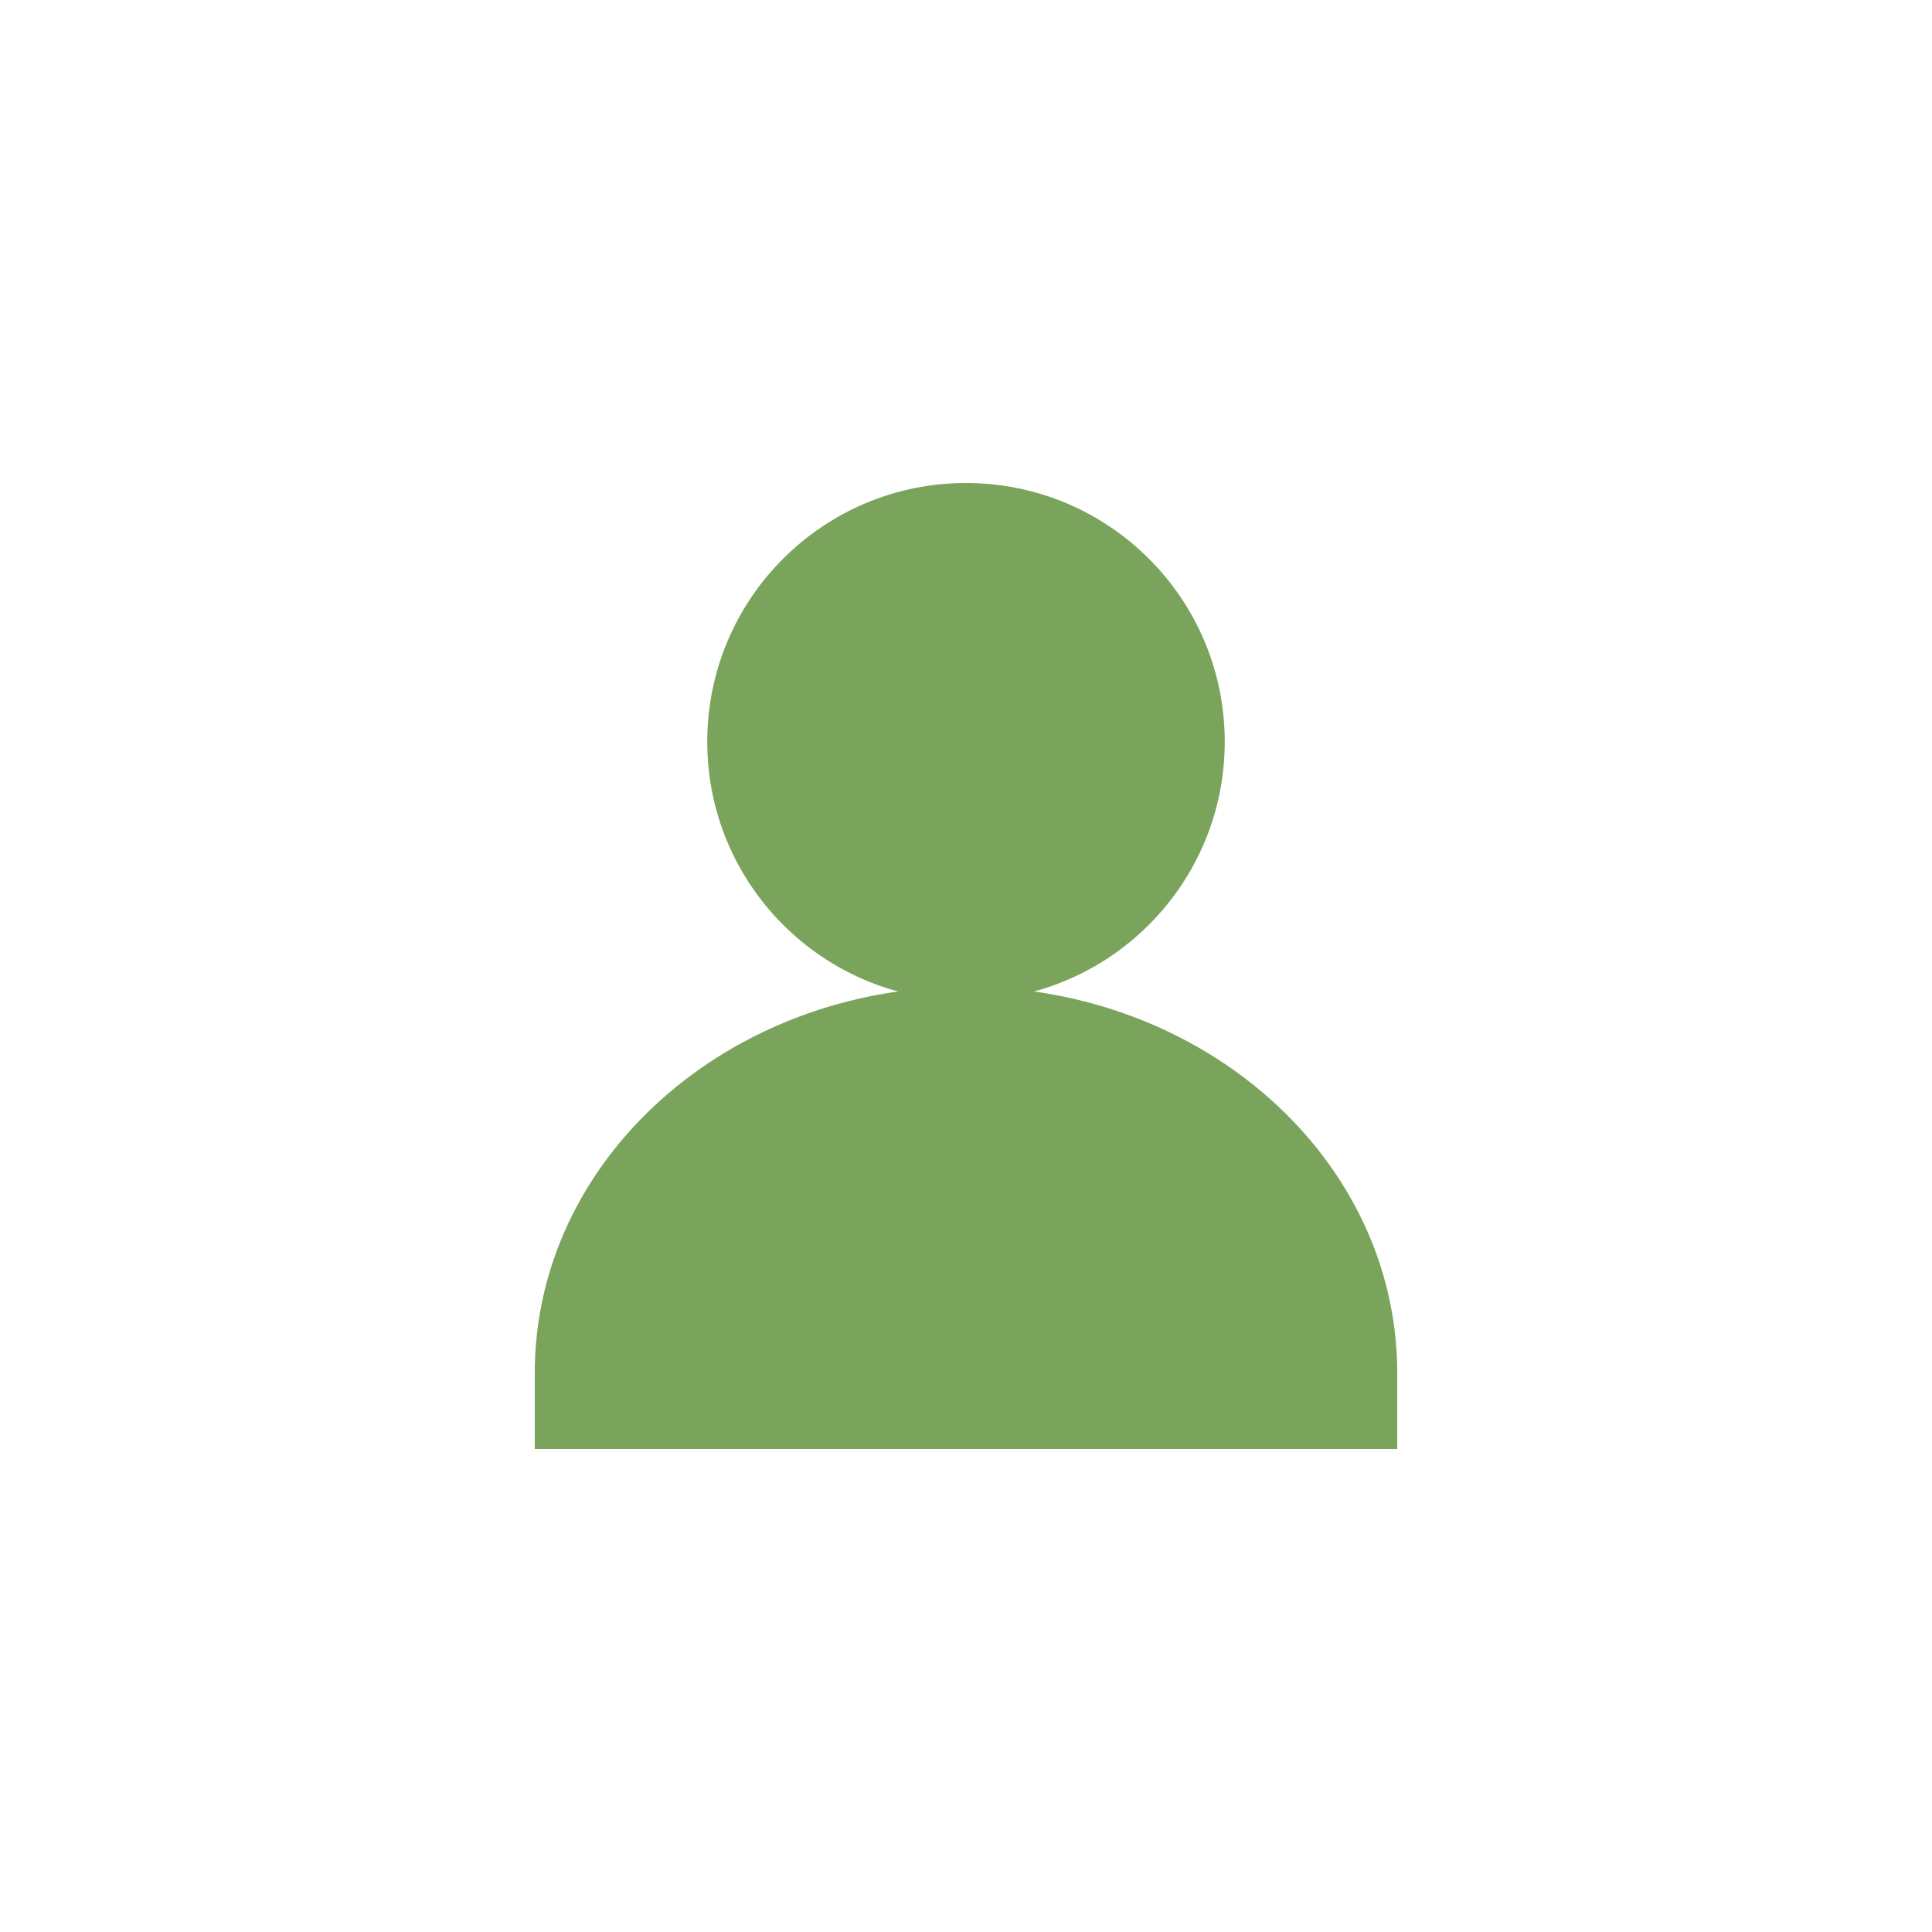
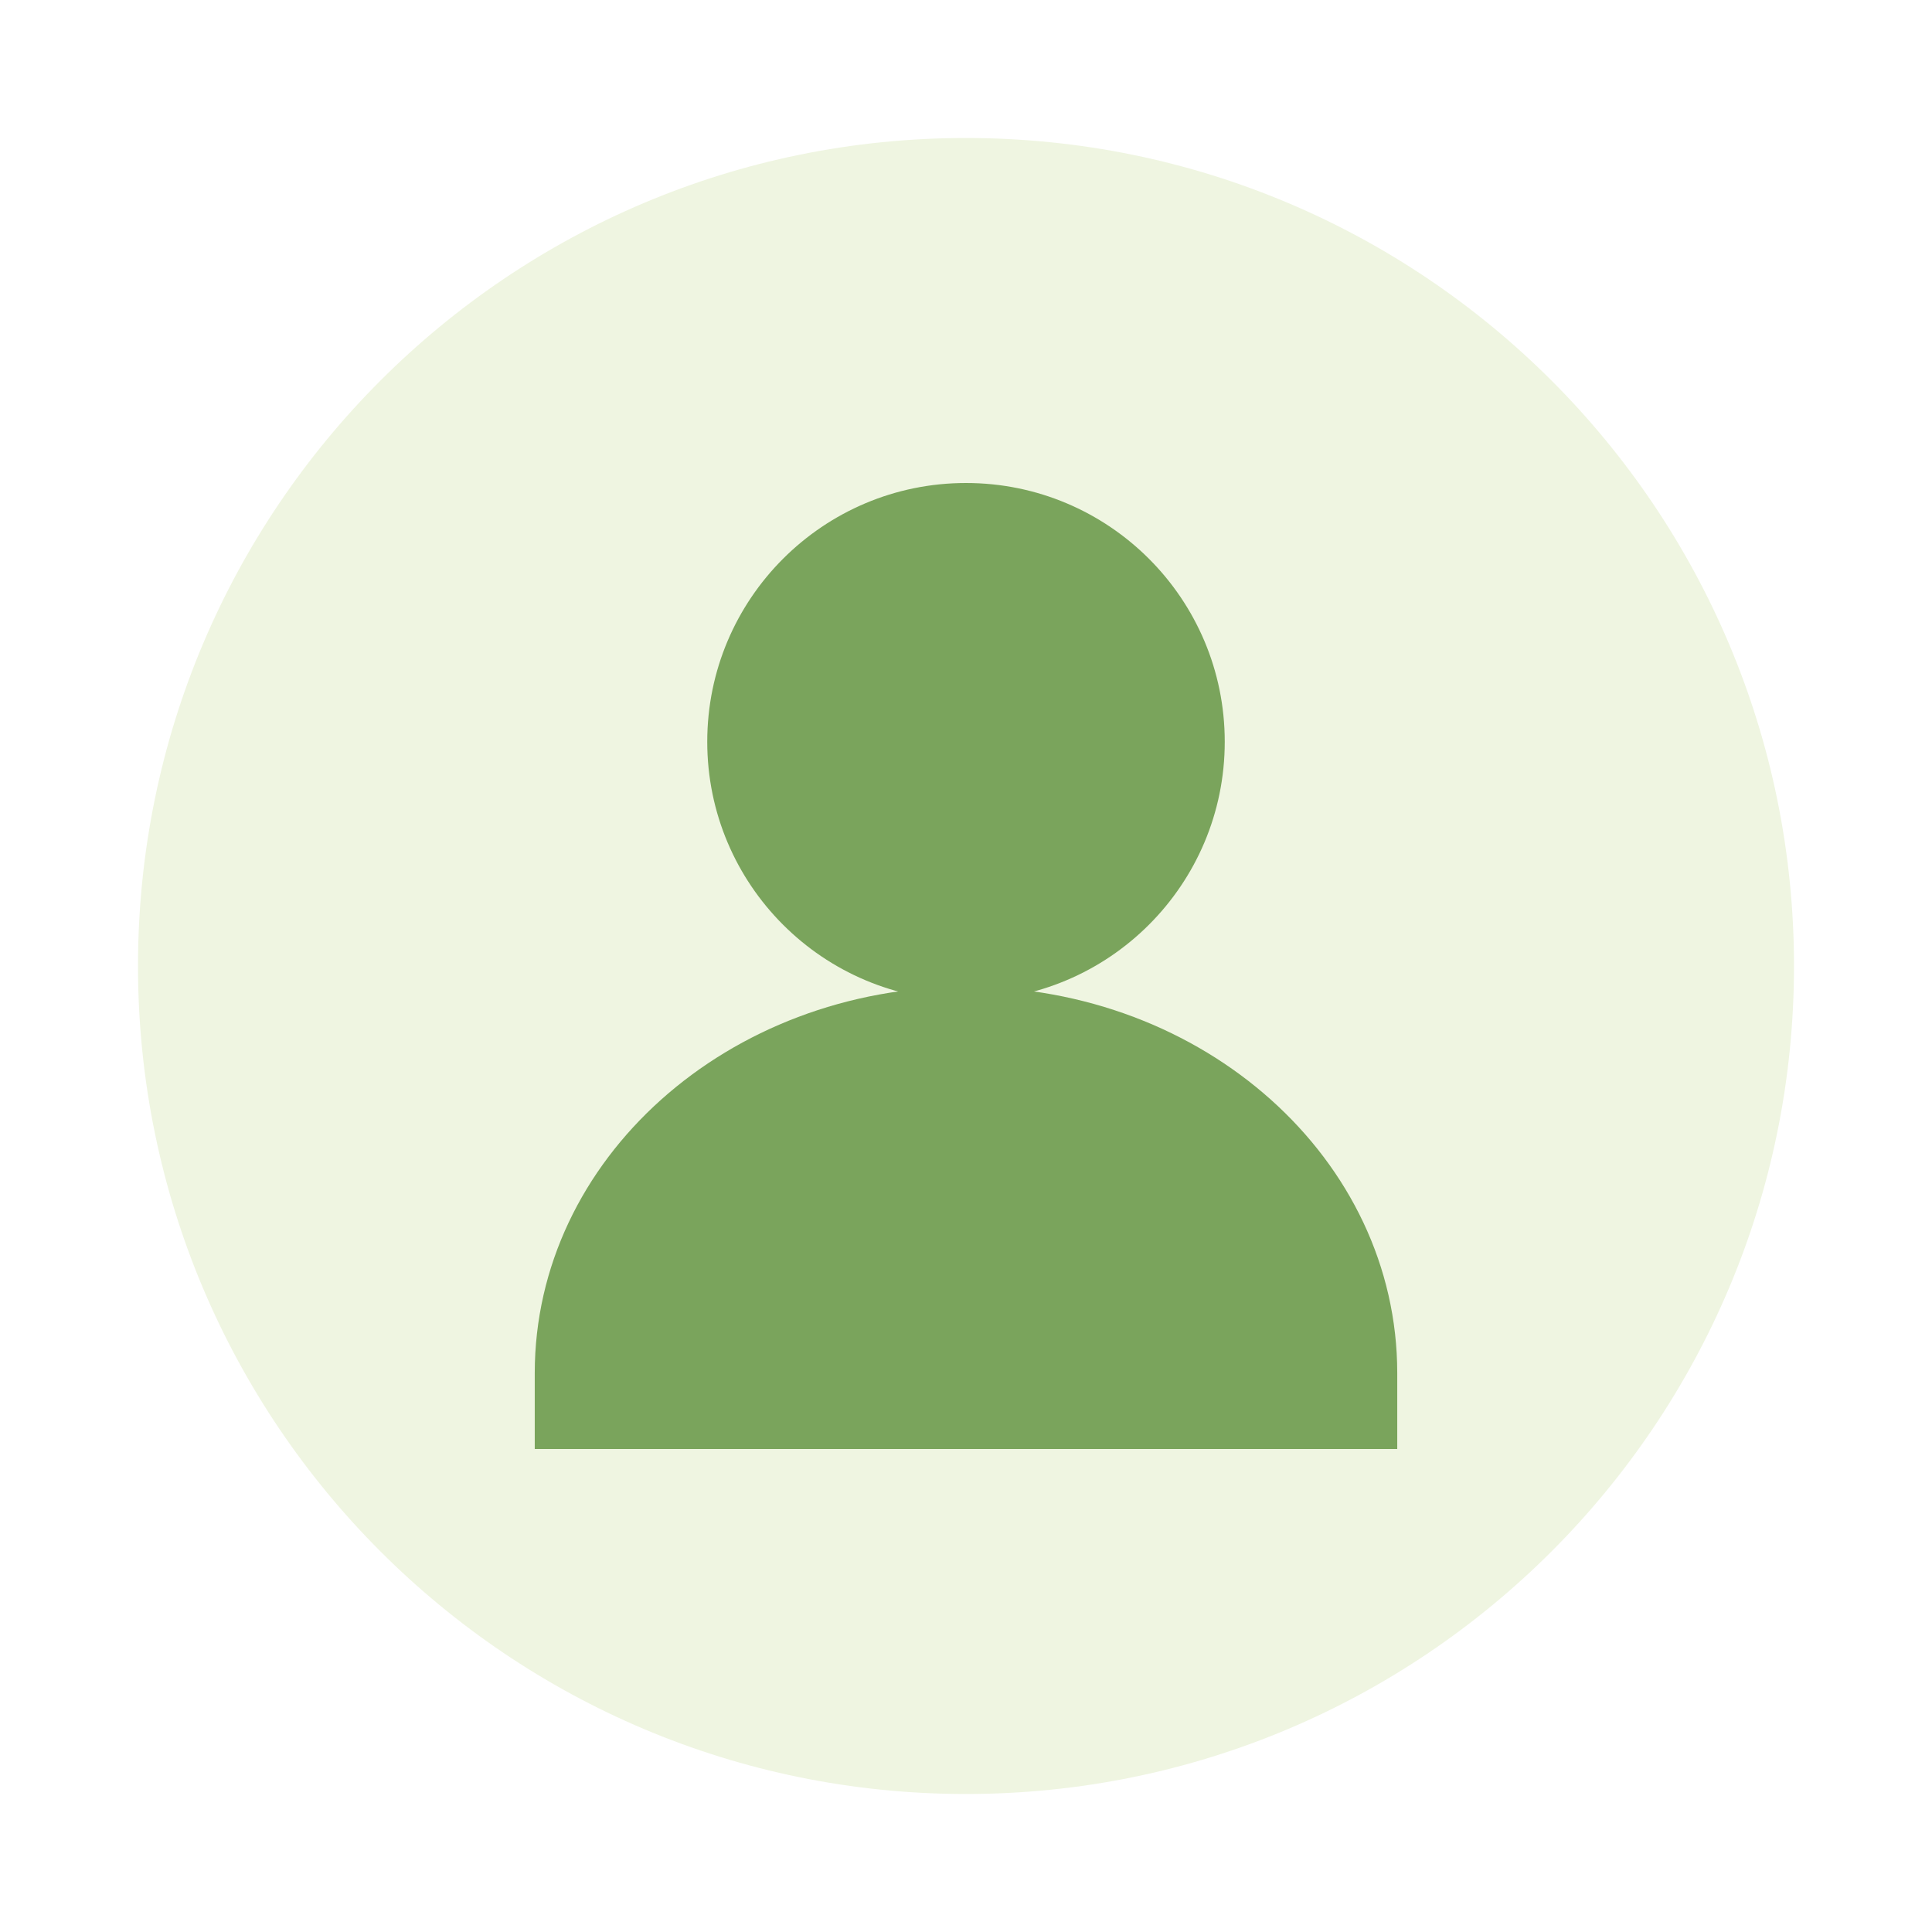
<svg xmlns="http://www.w3.org/2000/svg" width="56" height="56" viewBox="0 0 56 56" fill="none">
+   <circle cx="28" cy="28" r="24" fill="#EFF5E1" />
  <circle cx="28" cy="21.5" r="7.5" fill="#7AA45C" />
  <path d="M15.5 39.8C15.5 33.6 21.1 28.6 28 28.6C34.9 28.6 40.5 33.6 40.5 39.8V42H15.5V39.8Z" fill="#7AA45C" />
</svg>
